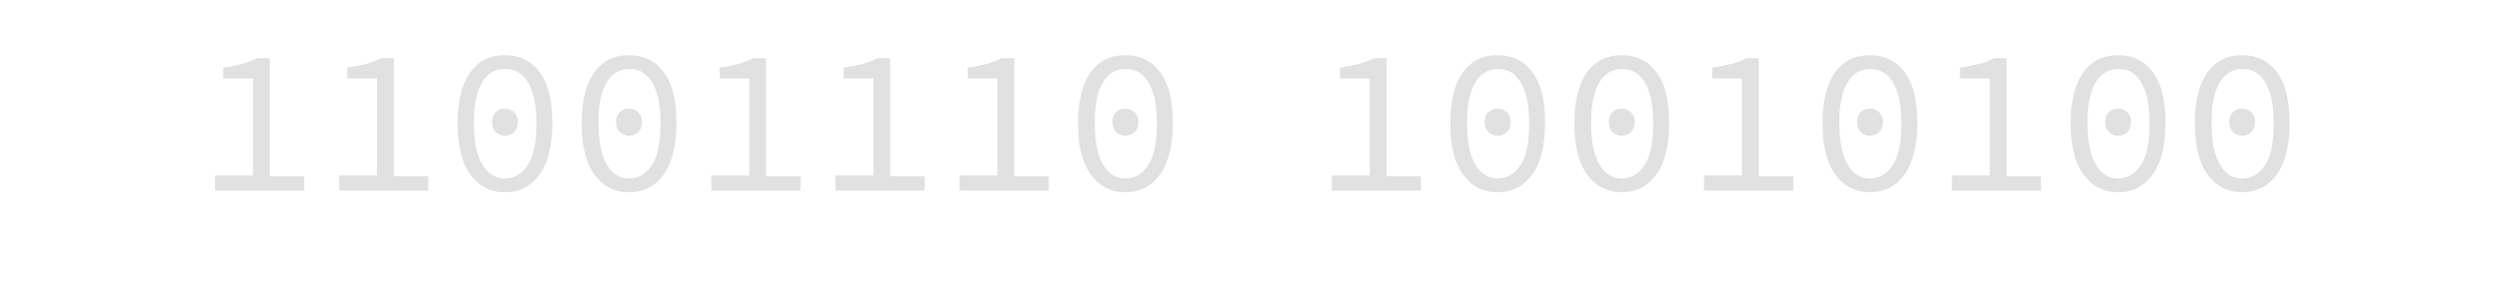
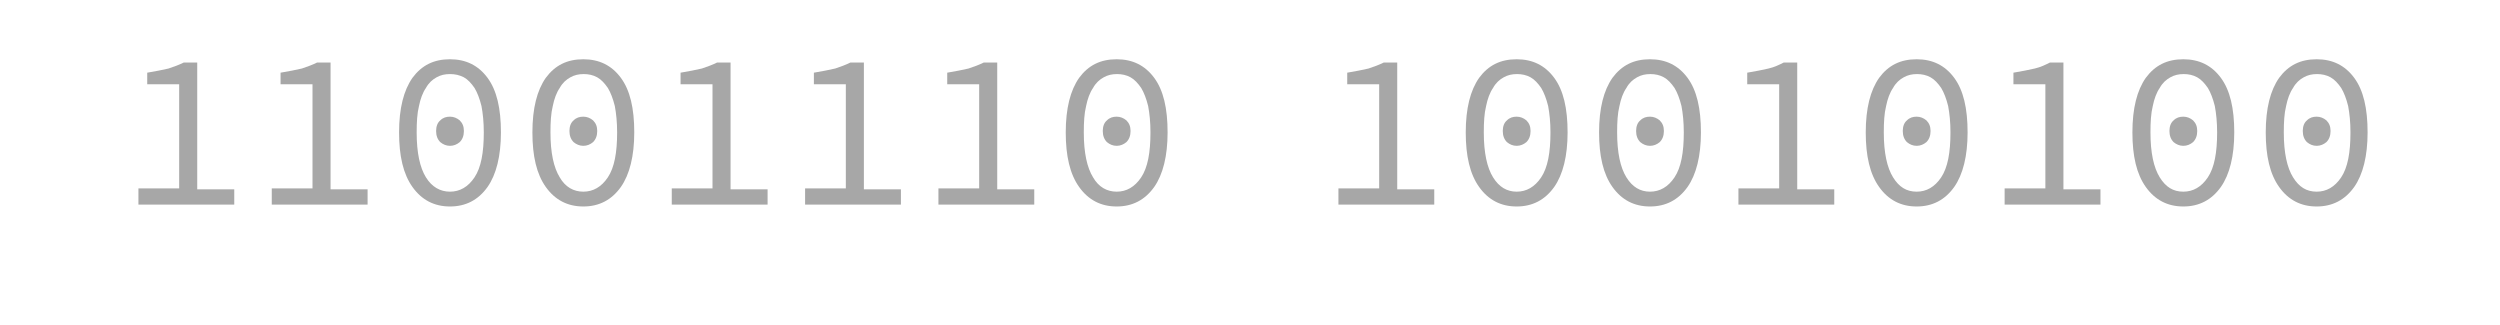
- <svg xmlns="http://www.w3.org/2000/svg" version="1.1" id="Layer_1" x="0px" y="0px" viewBox="0 0 580 70" style="enable-background:new 0 0 580 70;" xml:space="preserve">
+ <svg xmlns="http://www.w3.org/2000/svg" version="1.1" id="Layer_1" x="0px" y="0px" viewBox="0 0 540 70" style="enable-background:new 0 0 540 70;" xml:space="preserve">
  <style type="text/css">
- 	.st0{fill:#E1E1E1;}
+ 	.st0{fill:#A7A7A7;}
</style>
  <g>
-     <path class="st0" d="M49.9,44v-3.3h8.8V18.2h-6.9v-2.5c1.8-0.3,3.3-0.6,4.6-0.9c1.2-0.4,2.3-0.8,3.3-1.3h2.9v27.4h8v3.3H49.9V44z" />
-     <path class="st0" d="M78.7,44v-3.3h8.8V18.2h-6.9v-2.5c1.8-0.3,3.3-0.6,4.6-0.9c1.2-0.4,2.3-0.8,3.3-1.3h2.9v27.4h8v3.3H78.7V44z" />
-     <path class="st0" d="M117.2,44.6c-3.4,0-6.1-1.4-8.1-4.2s-2.9-6.7-2.9-11.8c0-5.2,1-9.1,2.9-11.8c2-2.7,4.6-4,8.1-4   c3.4,0,6.1,1.3,8.1,4s2.9,6.6,2.9,11.8c0,5.1-1,9.1-2.9,11.8C123.3,43.2,120.6,44.6,117.2,44.6z M117.2,41.4c2.1,0,3.9-1,5.3-3.1   s2-5.3,2-9.7c0-2.2-0.2-4.1-0.5-5.7c-0.4-1.6-0.9-2.9-1.5-3.9c-0.7-1-1.4-1.8-2.3-2.3c-1-0.5-1.9-0.7-3-0.7s-2,0.2-2.9,0.7   s-1.7,1.2-2.3,2.3c-0.7,1-1.2,2.4-1.5,3.9c-0.4,1.6-0.5,3.5-0.5,5.7c0,4.4,0.7,7.6,2,9.7C113.3,40.4,115.1,41.4,117.2,41.4z    M117.2,31.5c-0.8,0-1.5-0.3-2.1-0.8c-0.6-0.6-0.9-1.4-0.9-2.4s0.3-1.8,0.9-2.3c0.6-0.6,1.3-0.8,2.1-0.8c0.8,0,1.5,0.3,2.1,0.8   c0.6,0.6,0.9,1.3,0.9,2.3s-0.3,1.8-0.9,2.4C118.7,31.2,118,31.5,117.2,31.5z" />
-     <path class="st0" d="M146,44.6c-3.4,0-6.1-1.4-8.1-4.2s-2.9-6.7-2.9-11.8c0-5.2,1-9.1,2.9-11.8c2-2.7,4.6-4,8.1-4   c3.4,0,6.1,1.3,8.1,4s2.9,6.6,2.9,11.8c0,5.1-1,9.1-2.9,11.8C152.1,43.2,149.4,44.6,146,44.6z M146,41.4c2.1,0,3.9-1,5.3-3.1   s2-5.3,2-9.7c0-2.2-0.2-4.1-0.5-5.7c-0.4-1.6-0.9-2.9-1.5-3.9c-0.7-1-1.4-1.8-2.3-2.3s-1.9-0.7-2.9-0.7c-1.1,0-2,0.2-2.9,0.7   s-1.7,1.2-2.3,2.3c-0.7,1-1.2,2.4-1.5,3.9c-0.4,1.6-0.5,3.5-0.5,5.7c0,4.4,0.7,7.6,2,9.7C142.1,40.4,143.9,41.4,146,41.4z    M146,31.5c-0.8,0-1.5-0.3-2.1-0.8c-0.6-0.6-0.9-1.4-0.9-2.4s0.3-1.8,0.9-2.3c0.6-0.6,1.3-0.8,2.1-0.8s1.5,0.3,2.1,0.8   c0.6,0.6,0.9,1.3,0.9,2.3s-0.3,1.8-0.9,2.4C147.5,31.2,146.8,31.5,146,31.5z" />
-     <path class="st0" d="M165.1,44v-3.3h8.8V18.2H167v-2.5c1.8-0.3,3.3-0.6,4.6-0.9c1.2-0.4,2.3-0.8,3.3-1.3h2.9v27.4h8v3.3h-20.7V44z" />
-     <path class="st0" d="M193.9,44v-3.3h8.8V18.2h-6.9v-2.5c1.8-0.3,3.3-0.6,4.6-0.9c1.2-0.4,2.3-0.8,3.3-1.3h2.9v27.4h8v3.3h-20.7   L193.9,44L193.9,44z" />
-     <path class="st0" d="M222.7,44v-3.3h8.8V18.2h-6.9v-2.5c1.8-0.3,3.3-0.6,4.6-0.9c1.2-0.4,2.3-0.8,3.3-1.3h2.9v27.4h8v3.3h-20.7   L222.7,44L222.7,44z" />
-     <path class="st0" d="M261.2,44.6c-3.4,0-6.1-1.4-8.1-4.2s-2.9-6.7-2.9-11.8c0-5.2,1-9.1,2.9-11.8c2-2.7,4.6-4,8.1-4   c3.4,0,6.1,1.3,8.1,4s2.9,6.6,2.9,11.8c0,5.1-1,9.1-2.9,11.8C267.3,43.2,264.6,44.6,261.2,44.6z M261.2,41.4c2.1,0,3.9-1,5.3-3.1   s2-5.3,2-9.7c0-2.2-0.2-4.1-0.5-5.7c-0.4-1.6-0.9-2.9-1.5-3.9c-0.7-1-1.4-1.8-2.3-2.3s-1.9-0.7-2.9-0.7c-1.1,0-2,0.2-2.9,0.7   s-1.7,1.2-2.3,2.3c-0.7,1-1.2,2.4-1.5,3.9c-0.4,1.6-0.5,3.5-0.5,5.7c0,4.4,0.7,7.6,2,9.7C257.3,40.4,259.1,41.4,261.2,41.4z    M261.2,31.5c-0.8,0-1.5-0.3-2.1-0.8c-0.6-0.6-0.9-1.4-0.9-2.4s0.3-1.8,0.9-2.3c0.6-0.6,1.3-0.8,2.1-0.8c0.8,0,1.5,0.3,2.1,0.8   c0.6,0.6,0.9,1.3,0.9,2.3s-0.3,1.8-0.9,2.4C262.7,31.2,262,31.5,261.2,31.5z" />
-     <path class="st0" d="M309.1,44v-3.3h8.8V18.2H311v-2.5c1.8-0.3,3.3-0.6,4.6-0.9c1.2-0.4,2.3-0.8,3.3-1.3h2.9v27.4h8v3.3h-20.7   L309.1,44L309.1,44z" />
-     <path class="st0" d="M347.6,44.6c-3.4,0-6.1-1.4-8.1-4.2s-2.9-6.7-2.9-11.8c0-5.2,1-9.1,2.9-11.8c2-2.7,4.6-4,8.1-4   c3.4,0,6.1,1.3,8.1,4s2.9,6.6,2.9,11.8c0,5.1-1,9.1-2.9,11.8C353.7,43.2,351,44.6,347.6,44.6z M347.6,41.4c2.1,0,3.9-1,5.3-3.1   s2-5.3,2-9.7c0-2.2-0.2-4.1-0.5-5.7c-0.4-1.6-0.9-2.9-1.5-3.9c-0.7-1-1.4-1.8-2.3-2.3s-1.9-0.7-2.9-0.7c-1.1,0-2,0.2-2.9,0.7   s-1.7,1.2-2.3,2.3c-0.7,1-1.2,2.4-1.5,3.9c-0.4,1.6-0.5,3.5-0.5,5.7c0,4.4,0.7,7.6,2,9.7S345.5,41.4,347.6,41.4z M347.6,31.5   c-0.8,0-1.5-0.3-2.1-0.8c-0.6-0.6-0.9-1.4-0.9-2.4s0.3-1.8,0.9-2.3c0.6-0.6,1.3-0.8,2.1-0.8s1.5,0.3,2.1,0.8   c0.6,0.6,0.9,1.3,0.9,2.3s-0.3,1.8-0.9,2.4C349.1,31.2,348.4,31.5,347.6,31.5z" />
-     <path class="st0" d="M376.4,44.6c-3.4,0-6.1-1.4-8.1-4.2s-2.9-6.7-2.9-11.8c0-5.2,1-9.1,2.9-11.8c2-2.7,4.6-4,8.1-4   c3.4,0,6.1,1.3,8.1,4s2.9,6.6,2.9,11.8c0,5.1-1,9.1-2.9,11.8C382.5,43.2,379.8,44.6,376.4,44.6z M376.4,41.4c2.1,0,3.9-1,5.3-3.1   s2-5.3,2-9.7c0-2.2-0.2-4.1-0.5-5.7c-0.4-1.6-0.9-2.9-1.5-3.9c-0.7-1-1.4-1.8-2.3-2.3s-1.9-0.7-2.9-0.7c-1.1,0-2,0.2-2.9,0.7   s-1.7,1.2-2.3,2.3c-0.7,1-1.2,2.4-1.5,3.9c-0.4,1.6-0.5,3.5-0.5,5.7c0,4.4,0.7,7.6,2,9.7S374.3,41.4,376.4,41.4z M376.4,31.5   c-0.8,0-1.5-0.3-2.1-0.8c-0.6-0.6-0.9-1.4-0.9-2.4s0.3-1.8,0.9-2.3c0.6-0.6,1.3-0.8,2.1-0.8c0.8,0,1.5,0.3,2.1,0.8   c0.6,0.6,0.9,1.3,0.9,2.3s-0.3,1.8-0.9,2.4C377.9,31.2,377.2,31.5,376.4,31.5z" />
-     <path class="st0" d="M395.5,44v-3.3h8.8V18.2h-6.9v-2.5c1.8-0.3,3.3-0.6,4.6-0.9c1.3-0.3,2.3-0.8,3.3-1.3h2.9v27.4h8v3.3h-20.7   L395.5,44L395.5,44z" />
-     <path class="st0" d="M434,44.6c-3.4,0-6.1-1.4-8.1-4.2s-2.9-6.7-2.9-11.8c0-5.2,1-9.1,2.9-11.8c2-2.7,4.6-4,8.1-4   c3.4,0,6.1,1.3,8.1,4s2.9,6.6,2.9,11.8c0,5.1-1,9.1-2.9,11.8C440.1,43.2,437.4,44.6,434,44.6z M434,41.4c2.1,0,3.9-1,5.3-3.1   s2-5.3,2-9.7c0-2.2-0.2-4.1-0.5-5.7c-0.4-1.6-0.9-2.9-1.5-3.9c-0.7-1-1.4-1.8-2.3-2.3s-1.9-0.7-2.9-0.7c-1.1,0-2,0.2-2.9,0.7   s-1.7,1.2-2.3,2.3c-0.7,1-1.2,2.4-1.5,3.9c-0.4,1.6-0.5,3.5-0.5,5.7c0,4.4,0.7,7.6,2,9.7S431.8,41.4,434,41.4z M434,31.5   c-0.8,0-1.5-0.3-2.1-0.8c-0.6-0.6-0.9-1.4-0.9-2.4s0.3-1.8,0.9-2.3c0.6-0.6,1.3-0.8,2.1-0.8c0.8,0,1.5,0.3,2.1,0.8   c0.6,0.6,0.9,1.3,0.9,2.3s-0.3,1.8-0.9,2.4C435.5,31.2,434.8,31.5,434,31.5z" />
-     <path class="st0" d="M453,44v-3.3h8.8V18.2h-6.9v-2.5c1.8-0.3,3.3-0.6,4.6-0.9c1.3-0.3,2.3-0.8,3.3-1.3h2.9v27.4h8v3.3H453V44z" />
-     <path class="st0" d="M491.6,44.6c-3.4,0-6.1-1.4-8.1-4.2s-2.9-6.7-2.9-11.8c0-5.2,1-9.1,2.9-11.8c2-2.7,4.6-4,8.1-4   c3.4,0,6.1,1.3,8.1,4s2.9,6.6,2.9,11.8c0,5.1-1,9.1-2.9,11.8C497.7,43.2,495,44.6,491.6,44.6z M491.6,41.4c2.1,0,3.9-1,5.3-3.1   s2-5.3,2-9.7c0-2.2-0.2-4.1-0.5-5.7c-0.4-1.6-0.9-2.9-1.5-3.9c-0.7-1-1.4-1.8-2.3-2.3s-1.9-0.7-2.9-0.7c-1.1,0-2,0.2-2.9,0.7   s-1.7,1.2-2.3,2.3c-0.7,1-1.2,2.4-1.5,3.9c-0.4,1.6-0.5,3.5-0.5,5.7c0,4.4,0.7,7.6,2,9.7S489.4,41.4,491.6,41.4z M491.6,31.5   c-0.8,0-1.5-0.3-2.1-0.8c-0.6-0.6-0.9-1.4-0.9-2.4s0.3-1.8,0.9-2.3c0.6-0.6,1.3-0.8,2.1-0.8s1.5,0.3,2.1,0.8   c0.6,0.6,0.9,1.3,0.9,2.3s-0.3,1.8-0.9,2.4C493.1,31.2,492.4,31.5,491.6,31.5z" />
-     <path class="st0" d="M520.4,44.6c-3.4,0-6.1-1.4-8.1-4.2s-2.9-6.7-2.9-11.8c0-5.2,1-9.1,2.9-11.8c2-2.7,4.6-4,8.1-4   c3.4,0,6.1,1.3,8.1,4s2.9,6.6,2.9,11.8c0,5.1-1,9.1-2.9,11.8C526.5,43.2,523.8,44.6,520.4,44.6z M520.4,41.4c2.1,0,3.9-1,5.3-3.1   c1.4-2.1,2-5.3,2-9.7c0-2.2-0.2-4.1-0.5-5.7c-0.4-1.6-0.9-2.9-1.5-3.9c-0.7-1-1.4-1.8-2.3-2.3c-0.9-0.5-1.9-0.7-2.9-0.7   c-1.1,0-2,0.2-2.9,0.7s-1.7,1.2-2.3,2.3c-0.7,1-1.2,2.4-1.5,3.9c-0.4,1.6-0.5,3.5-0.5,5.7c0,4.4,0.7,7.6,2,9.7   S518.2,41.4,520.4,41.4z M520.4,31.5c-0.8,0-1.5-0.3-2.1-0.8c-0.6-0.6-0.9-1.4-0.9-2.4s0.3-1.8,0.9-2.3c0.6-0.6,1.3-0.8,2.1-0.8   s1.5,0.3,2.1,0.8c0.6,0.6,0.9,1.3,0.9,2.3s-0.3,1.8-0.9,2.4C521.9,31.2,521.2,31.5,520.4,31.5z" />
+     <path class="st0" d="M29.9,44v-3.3h8.8V18.2h-6.9v-2.5c1.8-0.3,3.3-0.6,4.6-0.9c1.2-0.4,2.3-0.8,3.3-1.3h2.9v27.4h8v3.3H29.9V44z" />
+     <path class="st0" d="M58.7,44v-3.3h8.8V18.2h-6.9v-2.5c1.8-0.3,3.3-0.6,4.6-0.9c1.2-0.4,2.3-0.8,3.3-1.3h2.9v27.4h8v3.3H58.7V44z" />
+     <path class="st0" d="M97.2,44.6c-3.4,0-6.1-1.4-8.1-4.2s-2.9-6.7-2.9-11.8c0-5.2,1-9.1,2.9-11.8c2-2.7,4.6-4,8.1-4   c3.4,0,6.1,1.3,8.1,4s2.9,6.6,2.9,11.8c0,5.1-1,9.1-2.9,11.8C103.3,43.2,100.6,44.6,97.2,44.6z M97.2,41.4c2.1,0,3.9-1,5.3-3.1   s2-5.3,2-9.7c0-2.2-0.2-4.1-0.5-5.7c-0.4-1.6-0.9-2.9-1.5-3.9c-0.7-1-1.4-1.8-2.3-2.3c-1-0.5-1.9-0.7-3-0.7s-2,0.2-2.9,0.7   S92.6,17.9,92,19c-0.7,1-1.2,2.4-1.5,3.9c-0.4,1.6-0.5,3.5-0.5,5.7c0,4.4,0.7,7.6,2,9.7C93.3,40.4,95.1,41.4,97.2,41.4z M97.2,31.5   c-0.8,0-1.5-0.3-2.1-0.8c-0.6-0.6-0.9-1.4-0.9-2.4s0.3-1.8,0.9-2.3c0.6-0.6,1.3-0.8,2.1-0.8c0.8,0,1.5,0.3,2.1,0.8   c0.6,0.6,0.9,1.3,0.9,2.3s-0.3,1.8-0.9,2.4C98.7,31.2,98,31.5,97.2,31.5z" />
+     <path class="st0" d="M126,44.6c-3.4,0-6.1-1.4-8.1-4.2s-2.9-6.7-2.9-11.8c0-5.2,1-9.1,2.9-11.8c2-2.7,4.6-4,8.1-4   c3.4,0,6.1,1.3,8.1,4s2.9,6.6,2.9,11.8c0,5.1-1,9.1-2.9,11.8C132.1,43.2,129.4,44.6,126,44.6z M126,41.4c2.1,0,3.9-1,5.3-3.1   s2-5.3,2-9.7c0-2.2-0.2-4.1-0.5-5.7c-0.4-1.6-0.9-2.9-1.5-3.9c-0.7-1-1.4-1.8-2.3-2.3s-1.9-0.7-2.9-0.7c-1.1,0-2,0.2-2.9,0.7   s-1.7,1.2-2.3,2.3c-0.7,1-1.2,2.4-1.5,3.9c-0.4,1.6-0.5,3.5-0.5,5.7c0,4.4,0.7,7.6,2,9.7C122.1,40.4,123.9,41.4,126,41.4z    M126,31.5c-0.8,0-1.5-0.3-2.1-0.8c-0.6-0.6-0.9-1.4-0.9-2.4s0.3-1.8,0.9-2.3c0.6-0.6,1.3-0.8,2.1-0.8s1.5,0.3,2.1,0.8   c0.6,0.6,0.9,1.3,0.9,2.3s-0.3,1.8-0.9,2.4C127.5,31.2,126.8,31.5,126,31.5z" />
+     <path class="st0" d="M145.1,44v-3.3h8.8V18.2H147v-2.5c1.8-0.3,3.3-0.6,4.6-0.9c1.2-0.4,2.3-0.8,3.3-1.3h2.9v27.4h8v3.3h-20.7V44z" />
+     <path class="st0" d="M173.9,44v-3.3h8.8V18.2h-6.9v-2.5c1.8-0.3,3.3-0.6,4.6-0.9c1.2-0.4,2.3-0.8,3.3-1.3h2.9v27.4h8v3.3h-20.7   L173.9,44L173.9,44z" />
+     <path class="st0" d="M202.7,44v-3.3h8.8V18.2h-6.9v-2.5c1.8-0.3,3.3-0.6,4.6-0.9c1.2-0.4,2.3-0.8,3.3-1.3h2.9v27.4h8v3.3h-20.7   L202.7,44L202.7,44z" />
+     <path class="st0" d="M241.2,44.6c-3.4,0-6.1-1.4-8.1-4.2s-2.9-6.7-2.9-11.8c0-5.2,1-9.1,2.9-11.8c2-2.7,4.6-4,8.1-4   c3.4,0,6.1,1.3,8.1,4s2.9,6.6,2.9,11.8c0,5.1-1,9.1-2.9,11.8C247.3,43.2,244.6,44.6,241.2,44.6z M241.2,41.4c2.1,0,3.9-1,5.3-3.1   s2-5.3,2-9.7c0-2.2-0.2-4.1-0.5-5.7c-0.4-1.6-0.9-2.9-1.5-3.9c-0.7-1-1.4-1.8-2.3-2.3s-1.9-0.7-2.9-0.7c-1.1,0-2,0.2-2.9,0.7   s-1.7,1.2-2.3,2.3c-0.7,1-1.2,2.4-1.5,3.9c-0.4,1.6-0.5,3.5-0.5,5.7c0,4.4,0.7,7.6,2,9.7C237.3,40.4,239.1,41.4,241.2,41.4z    M241.2,31.5c-0.8,0-1.5-0.3-2.1-0.8c-0.6-0.6-0.9-1.4-0.9-2.4s0.3-1.8,0.9-2.3c0.6-0.6,1.3-0.8,2.1-0.8c0.8,0,1.5,0.3,2.1,0.8   c0.6,0.6,0.9,1.3,0.9,2.3s-0.3,1.8-0.9,2.4C242.7,31.2,242,31.5,241.2,31.5z" />
+     <path class="st0" d="M289.1,44v-3.3h8.8V18.2H291v-2.5c1.8-0.3,3.3-0.6,4.6-0.9c1.2-0.4,2.3-0.8,3.3-1.3h2.9v27.4h8v3.3h-20.7   L289.1,44L289.1,44z" />
+     <path class="st0" d="M327.6,44.6c-3.4,0-6.1-1.4-8.1-4.2s-2.9-6.7-2.9-11.8c0-5.2,1-9.1,2.9-11.8c2-2.7,4.6-4,8.1-4   c3.4,0,6.1,1.3,8.1,4s2.9,6.6,2.9,11.8c0,5.1-1,9.1-2.9,11.8C333.7,43.2,331,44.6,327.6,44.6z M327.6,41.4c2.1,0,3.9-1,5.3-3.1   s2-5.3,2-9.7c0-2.2-0.2-4.1-0.5-5.7c-0.4-1.6-0.9-2.9-1.5-3.9c-0.7-1-1.4-1.8-2.3-2.3s-1.9-0.7-2.9-0.7c-1.1,0-2,0.2-2.9,0.7   s-1.7,1.2-2.3,2.3c-0.7,1-1.2,2.4-1.5,3.9c-0.4,1.6-0.5,3.5-0.5,5.7c0,4.4,0.7,7.6,2,9.7S325.5,41.4,327.6,41.4z M327.6,31.5   c-0.8,0-1.5-0.3-2.1-0.8c-0.6-0.6-0.9-1.4-0.9-2.4s0.3-1.8,0.9-2.3c0.6-0.6,1.3-0.8,2.1-0.8s1.5,0.3,2.1,0.8   c0.6,0.6,0.9,1.3,0.9,2.3s-0.3,1.8-0.9,2.4C329.1,31.2,328.4,31.5,327.6,31.5z" />
+     <path class="st0" d="M356.4,44.6c-3.4,0-6.1-1.4-8.1-4.2s-2.9-6.7-2.9-11.8c0-5.2,1-9.1,2.9-11.8c2-2.7,4.6-4,8.1-4   c3.4,0,6.1,1.3,8.1,4s2.9,6.6,2.9,11.8c0,5.1-1,9.1-2.9,11.8C362.5,43.2,359.8,44.6,356.4,44.6z M356.4,41.4c2.1,0,3.9-1,5.3-3.1   s2-5.3,2-9.7c0-2.2-0.2-4.1-0.5-5.7c-0.4-1.6-0.9-2.9-1.5-3.9c-0.7-1-1.4-1.8-2.3-2.3s-1.9-0.7-2.9-0.7c-1.1,0-2,0.2-2.9,0.7   s-1.7,1.2-2.3,2.3c-0.7,1-1.2,2.4-1.5,3.9c-0.4,1.6-0.5,3.5-0.5,5.7c0,4.4,0.7,7.6,2,9.7S354.3,41.4,356.4,41.4z M356.4,31.5   c-0.8,0-1.5-0.3-2.1-0.8c-0.6-0.6-0.9-1.4-0.9-2.4s0.3-1.8,0.9-2.3c0.6-0.6,1.3-0.8,2.1-0.8c0.8,0,1.5,0.3,2.1,0.8   c0.6,0.6,0.9,1.3,0.9,2.3s-0.3,1.8-0.9,2.4C357.9,31.2,357.2,31.5,356.4,31.5z" />
+     <path class="st0" d="M375.5,44v-3.3h8.8V18.2h-6.9v-2.5c1.8-0.3,3.3-0.6,4.6-0.9c1.3-0.3,2.3-0.8,3.3-1.3h2.9v27.4h8v3.3h-20.7   L375.5,44L375.5,44z" />
+     <path class="st0" d="M414,44.6c-3.4,0-6.1-1.4-8.1-4.2s-2.9-6.7-2.9-11.8c0-5.2,1-9.1,2.9-11.8c2-2.7,4.6-4,8.1-4   c3.4,0,6.1,1.3,8.1,4s2.9,6.6,2.9,11.8c0,5.1-1,9.1-2.9,11.8C420.1,43.2,417.4,44.6,414,44.6z M414,41.4c2.1,0,3.9-1,5.3-3.1   s2-5.3,2-9.7c0-2.2-0.2-4.1-0.5-5.7c-0.4-1.6-0.9-2.9-1.5-3.9c-0.7-1-1.4-1.8-2.3-2.3s-1.9-0.7-2.9-0.7c-1.1,0-2,0.2-2.9,0.7   s-1.7,1.2-2.3,2.3c-0.7,1-1.2,2.4-1.5,3.9c-0.4,1.6-0.5,3.5-0.5,5.7c0,4.4,0.7,7.6,2,9.7S411.8,41.4,414,41.4z M414,31.5   c-0.8,0-1.5-0.3-2.1-0.8c-0.6-0.6-0.9-1.4-0.9-2.4s0.3-1.8,0.9-2.3c0.6-0.6,1.3-0.8,2.1-0.8c0.8,0,1.5,0.3,2.1,0.8   c0.6,0.6,0.9,1.3,0.9,2.3s-0.3,1.8-0.9,2.4C415.5,31.2,414.8,31.5,414,31.5z" />
+     <path class="st0" d="M433,44v-3.3h8.8V18.2h-6.9v-2.5c1.8-0.3,3.3-0.6,4.6-0.9c1.3-0.3,2.3-0.8,3.3-1.3h2.9v27.4h8v3.3H433V44z" />
+     <path class="st0" d="M471.6,44.6c-3.4,0-6.1-1.4-8.1-4.2s-2.9-6.7-2.9-11.8c0-5.2,1-9.1,2.9-11.8c2-2.7,4.6-4,8.1-4   c3.4,0,6.1,1.3,8.1,4s2.9,6.6,2.9,11.8c0,5.1-1,9.1-2.9,11.8C477.7,43.2,475,44.6,471.6,44.6z M471.6,41.4c2.1,0,3.9-1,5.3-3.1   s2-5.3,2-9.7c0-2.2-0.2-4.1-0.5-5.7c-0.4-1.6-0.9-2.9-1.5-3.9c-0.7-1-1.4-1.8-2.3-2.3s-1.9-0.7-2.9-0.7c-1.1,0-2,0.2-2.9,0.7   s-1.7,1.2-2.3,2.3c-0.7,1-1.2,2.4-1.5,3.9c-0.4,1.6-0.5,3.5-0.5,5.7c0,4.4,0.7,7.6,2,9.7S469.4,41.4,471.6,41.4z M471.6,31.5   c-0.8,0-1.5-0.3-2.1-0.8c-0.6-0.6-0.9-1.4-0.9-2.4s0.3-1.8,0.9-2.3c0.6-0.6,1.3-0.8,2.1-0.8s1.5,0.3,2.1,0.8   c0.6,0.6,0.9,1.3,0.9,2.3s-0.3,1.8-0.9,2.4C473.1,31.2,472.4,31.5,471.6,31.5z" />
+     <path class="st0" d="M500.4,44.6c-3.4,0-6.1-1.4-8.1-4.2s-2.9-6.7-2.9-11.8c0-5.2,1-9.1,2.9-11.8c2-2.7,4.6-4,8.1-4   c3.4,0,6.1,1.3,8.1,4s2.9,6.6,2.9,11.8c0,5.1-1,9.1-2.9,11.8C506.5,43.2,503.8,44.6,500.4,44.6z M500.4,41.4c2.1,0,3.9-1,5.3-3.1   c1.4-2.1,2-5.3,2-9.7c0-2.2-0.2-4.1-0.5-5.7c-0.4-1.6-0.9-2.9-1.5-3.9c-0.7-1-1.4-1.8-2.3-2.3c-0.9-0.5-1.9-0.7-2.9-0.7   c-1.1,0-2,0.2-2.9,0.7s-1.7,1.2-2.3,2.3c-0.7,1-1.2,2.4-1.5,3.9c-0.4,1.6-0.5,3.5-0.5,5.7c0,4.4,0.7,7.6,2,9.7   S498.2,41.4,500.4,41.4z M500.4,31.5c-0.8,0-1.5-0.3-2.1-0.8c-0.6-0.6-0.9-1.4-0.9-2.4s0.3-1.8,0.9-2.3c0.6-0.6,1.3-0.8,2.1-0.8   s1.5,0.3,2.1,0.8c0.6,0.6,0.9,1.3,0.9,2.3s-0.3,1.8-0.9,2.4C501.9,31.2,501.2,31.5,500.4,31.5z" />
  </g>
</svg>
